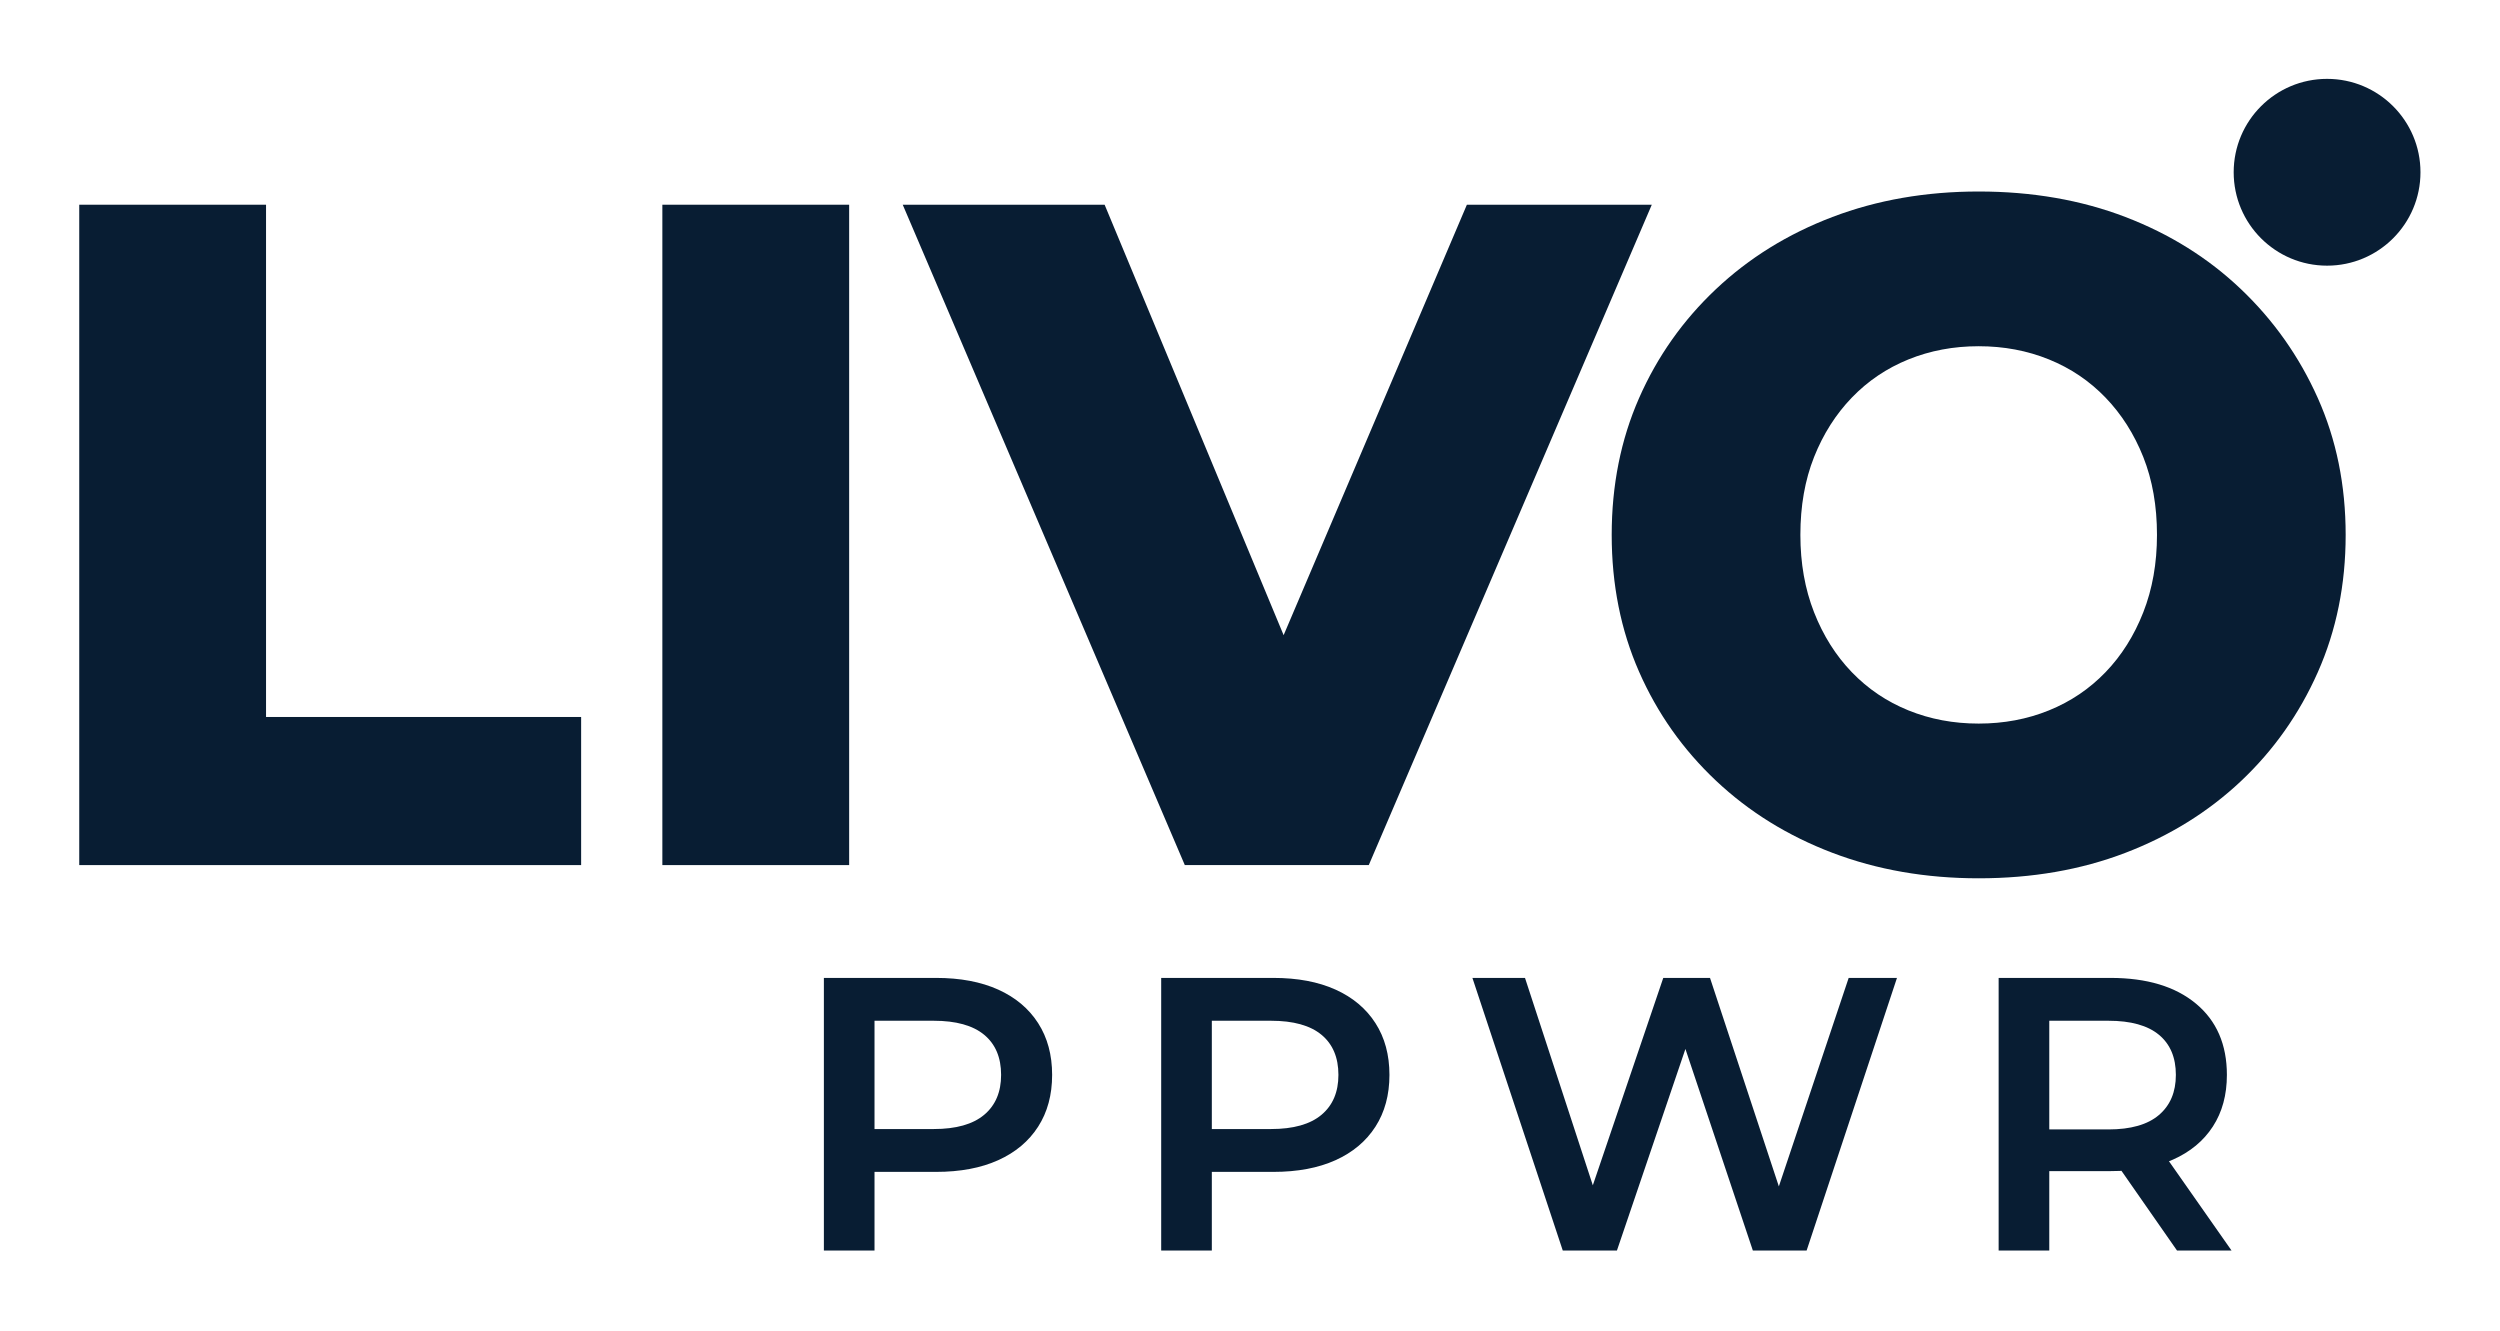
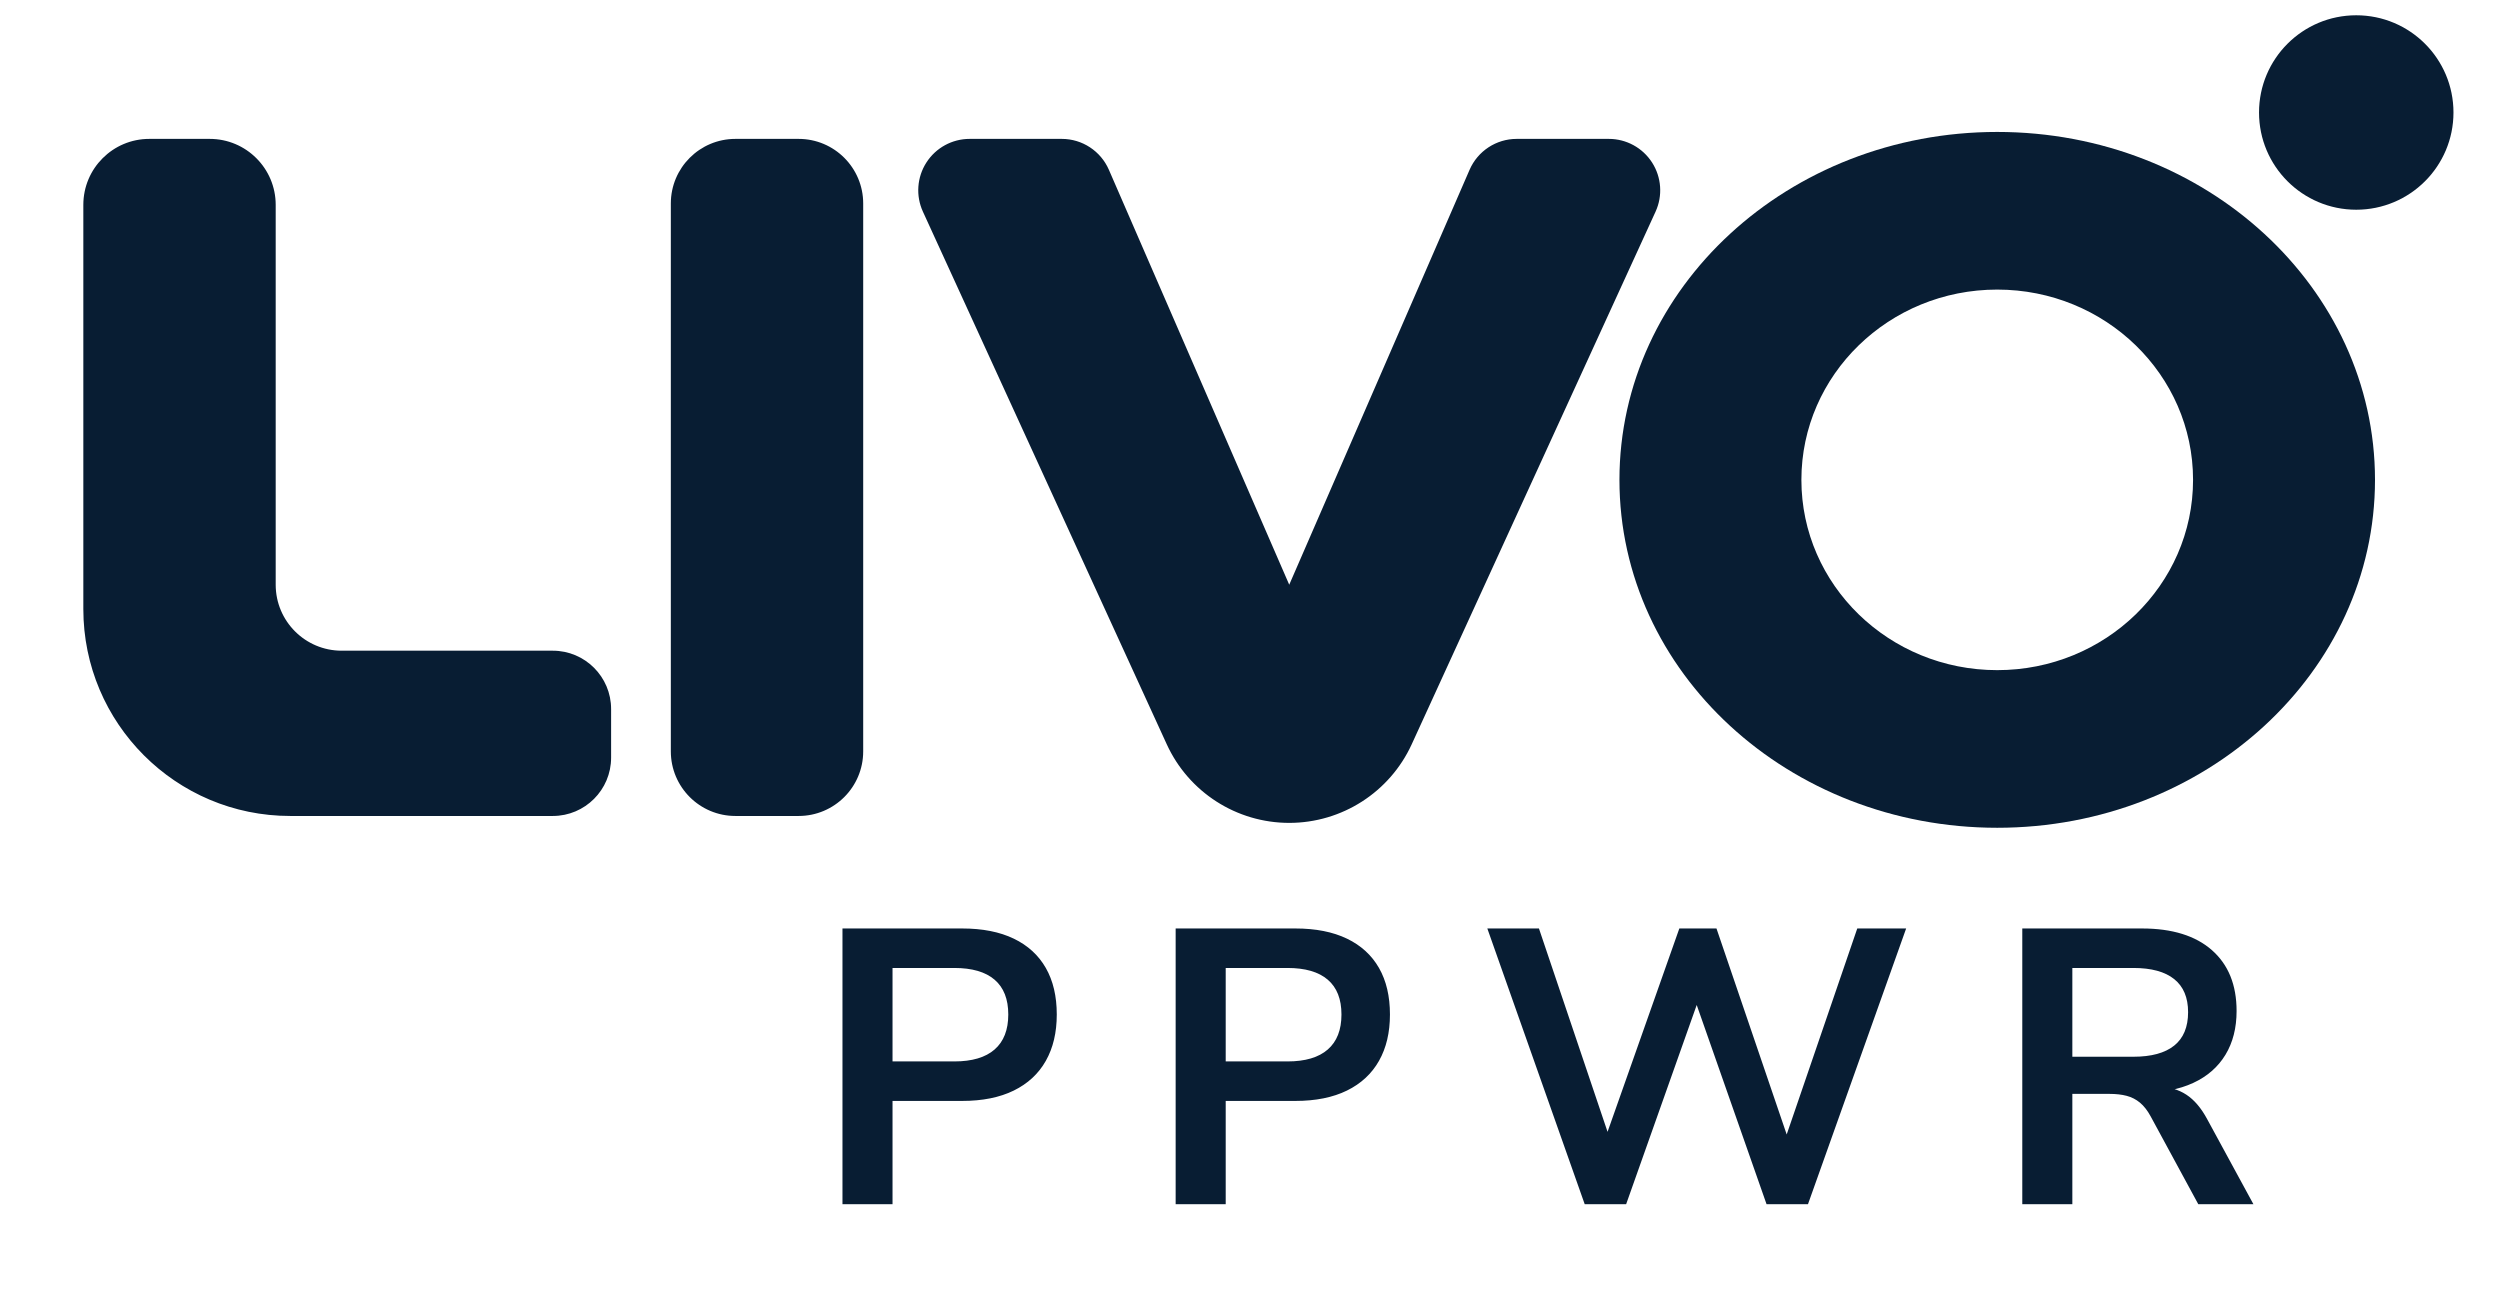
- <svg xmlns="http://www.w3.org/2000/svg" viewBox="-14 -917 2650 1410" role="img" aria-label="LIVO PPWR">
-   <path fill="#081D33" transform="translate(0.0,0.0) scale(1)" d="M70 0V-700H268V-157H602V0Z" />
-   <path fill="#081D33" transform="translate(618.1,0.0) scale(1)" d="M70 0V-700H268V0Z" />
-   <path fill="#081D33" transform="translate(956.9,0.0) scale(1)" d="M285 0 -14 -700H200L452 -94H326L584 -700H780L480 0Z" />
-   <path fill="#081D33" transform="translate(1660.4,0.0) scale(1)" d="M423 14Q339 14 268.0 -13.0Q197 -40 144.5 -89.5Q92 -139 63.0 -205.0Q34 -271 34 -350Q34 -429 63.0 -495.0Q92 -561 144.5 -610.5Q197 -660 268.0 -687.0Q339 -714 423 -714Q508 -714 578.5 -687.0Q649 -660 701.0 -610.5Q753 -561 782.5 -495.0Q812 -429 812 -350Q812 -271 782.5 -204.5Q753 -138 701.0 -89.0Q649 -40 578.5 -13.0Q508 14 423 14ZM423 -150Q463 -150 497.5 -164.0Q532 -178 557.5 -204.5Q583 -231 597.5 -268.0Q612 -305 612 -350Q612 -396 597.5 -432.5Q583 -469 557.5 -495.5Q532 -522 497.5 -536.0Q463 -550 423 -550Q383 -550 348.5 -536.0Q314 -522 288.5 -495.5Q263 -469 248.5 -432.5Q234 -396 234 -350Q234 -305 248.5 -268.0Q263 -231 288.5 -204.5Q314 -178 348.5 -164.0Q383 -150 423 -150Z" />
-   <circle fill="#081D33" cx="2452.7" cy="-734.4" r="99.0" />
-   <path fill="#081D33" transform="translate(820.5,408.6) scale(0.41288)" d="M94 0V-700H382Q475 -700 541.5 -670.0Q608 -640 644.0 -584.0Q680 -528 680 -451Q680 -374 644.0 -318.0Q608 -262 541.5 -232.0Q475 -202 382 -202H166L224 -263V0ZM224 -249 166 -312H376Q462 -312 505.5 -348.5Q549 -385 549 -451Q549 -518 505.5 -554.0Q462 -590 376 -590H166L224 -654Z" />
-   <path fill="#081D33" transform="translate(820.5,408.6) scale(0.41288)" d="M960.0 0V-700H1248.0Q1341.0 -700 1407.5 -670.0Q1474.0 -640 1510.0 -584.0Q1546.0 -528 1546.0 -451Q1546.0 -374 1510.0 -318.0Q1474.0 -262 1407.5 -232.0Q1341.0 -202 1248.0 -202H1032.0L1090.0 -263V0ZM1090.0 -249 1032.0 -312H1242.0Q1328.0 -312 1371.5 -348.5Q1415.0 -385 1415.0 -451Q1415.0 -518 1371.5 -554.0Q1328.0 -590 1242.0 -590H1032.0L1090.0 -654Z" />
-   <path fill="#081D33" transform="translate(820.5,408.6) scale(0.41288)" d="M1991.0 0 1759.0 -700H1894.0L2101.0 -67H2034.0L2249.0 -700H2369.0L2578.0 -67H2513.0L2725.0 -700H2849.0L2617.0 0H2479.0L2288.0 -571H2324.0L2130.0 0Z" />
-   <path fill="#081D33" transform="translate(820.5,408.6) scale(0.41288)" d="M3110.0 0V-700H3397.0Q3537.0 -700 3616.5 -634.0Q3696.0 -568 3696.0 -451Q3696.0 -374 3660.0 -318.5Q3624.0 -263 3557.5 -233.5Q3491.0 -204 3398.0 -204H3182.0L3240.0 -263V0ZM3568.0 0 3391.0 -254H3530.0L3708.0 0ZM3240.0 -249 3182.0 -311H3392.0Q3478.0 -311 3521.5 -348.0Q3565.0 -385 3565.0 -451Q3565.0 -518 3521.5 -554.0Q3478.0 -590 3392.0 -590H3182.0L3240.0 -654Z" />
+ <svg xmlns="http://www.w3.org/2000/svg" viewBox="-120 -200 3600 1855" role="img" aria-label="LIVO PPWR">
+   <path fill="#081D33" d="M0.0,95.0A95.0,95.0 0 0 1 95.0,0.0L182.0,0.0A95.0,95.0 0 0 1 277.0,95.0L277.0,642.0A95.0,95.0 0 0 0 372.0,737.0L676.0,737.0A84.0,84.0 0 0 1 760.0,821.0L760.0,891.0A84.0,84.0 0 0 1 676.0,975.0L298.0,975.0A298.0,298.0 0 0 1 0.0,677.0ZM846.0,93.0A93.0,93.0 0 0 1 939.0,0.0L1030.0,0.0A93.0,93.0 0 0 1 1123.0,93.0L1123.0,882.0A93.0,93.0 0 0 1 1030.0,975.0L939.0,975.0A93.0,93.0 0 0 1 846.0,882.0ZM1209.0,104.8A74.0,74.0 0 0 1 1276.3,0.0L1409.0,0.0A74.0,74.0 0 0 1 1476.8,44.5L1736.5,642.0L1996.2,44.5A74.0,74.0 0 0 1 2064.0,0.0L2196.7,0.0A74.0,74.0 0 0 1 2264.0,104.8L1912.9,871.7A194.0,194.0 0 0 1 1560.1,871.7Z" />
+   <path fill="#081D33" fill-rule="evenodd" d="M2212.0,491.0a544.0,501.0 0 1 0 1088.0,0a544.0,501.0 0 1 0 -1088.0,0ZM2474.0,491.0a282.0,274.0 0 1 0 564.0,0a282.0,274.0 0 1 0 -564.0,0Z" />
+   <path fill="#081D33" d="M3133.0,-38.0a140.0,140.0 0 1 0 280.0,0a140.0,140.0 0 1 0 -280.0,0Z" />
+   <path fill="#081D33" transform="translate(1049.8,1534.0) scale(0.56312)" d="M77 0V-705H383Q461 -705 515.0 -679.0Q569 -653 597.0 -604.0Q625 -555 625 -485Q625 -416 597.0 -366.5Q569 -317 515.0 -290.5Q461 -264 383 -264H205V0ZM205 -365H363Q431 -365 466.0 -395.5Q501 -426 501 -485Q501 -544 466.0 -574.0Q431 -604 363 -604H205ZM929.0 0V-705H1235.0Q1313.0 -705 1367.0 -679.0Q1421.0 -653 1449.0 -604.0Q1477.0 -555 1477.0 -485Q1477.0 -416 1449.0 -366.5Q1421.0 -317 1367.0 -290.5Q1313.0 -264 1235.0 -264H1057.0V0ZM1057.0 -365H1215.0Q1283.0 -365 1318.0 -395.5Q1353.0 -426 1353.0 -485Q1353.0 -544 1318.0 -574.0Q1283.0 -604 1215.0 -604H1057.0ZM1975.0 0 1726.0 -705H1858.0L2053.0 -127H2013.0L2217.0 -705H2312.0L2509.0 -127H2474.0L2672.0 -705H2797.0L2546.0 0H2440.0L2250.0 -542H2273.0L2081.0 0ZM3094.0 0V-705H3400.0Q3516.0 -705 3579.0 -649.5Q3642.0 -594 3642.0 -494Q3642.0 -429 3613.5 -382.0Q3585.0 -335 3531.0 -310.0Q3477.0 -285 3400.0 -285L3409.0 -300H3442.0Q3483.0 -300 3513.5 -280.0Q3544.0 -260 3567.0 -217L3685.0 0H3544.0L3422.0 -225Q3410.0 -247 3395.0 -259.5Q3380.0 -272 3361.0 -277.0Q3342.0 -282 3317.0 -282H3222.0V0ZM3222.0 -377H3378.0Q3447.0 -377 3482.5 -405.5Q3518.0 -434 3518.0 -491Q3518.0 -547 3482.5 -575.5Q3447.0 -604 3378.0 -604H3222.0Z" />
</svg>
